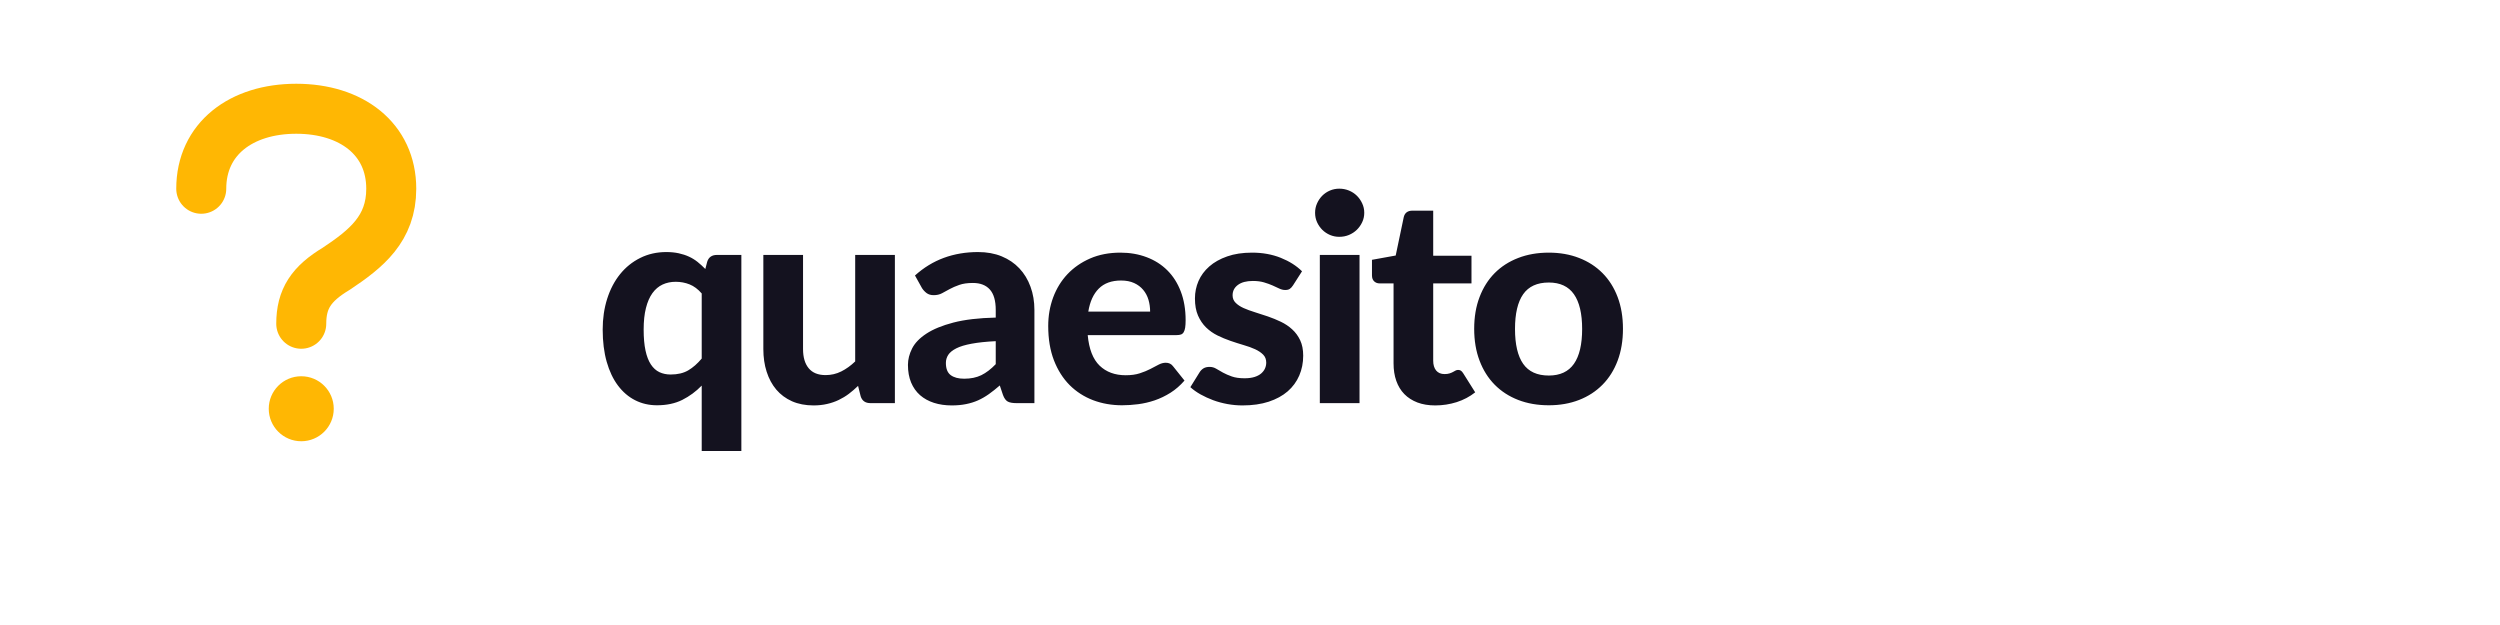
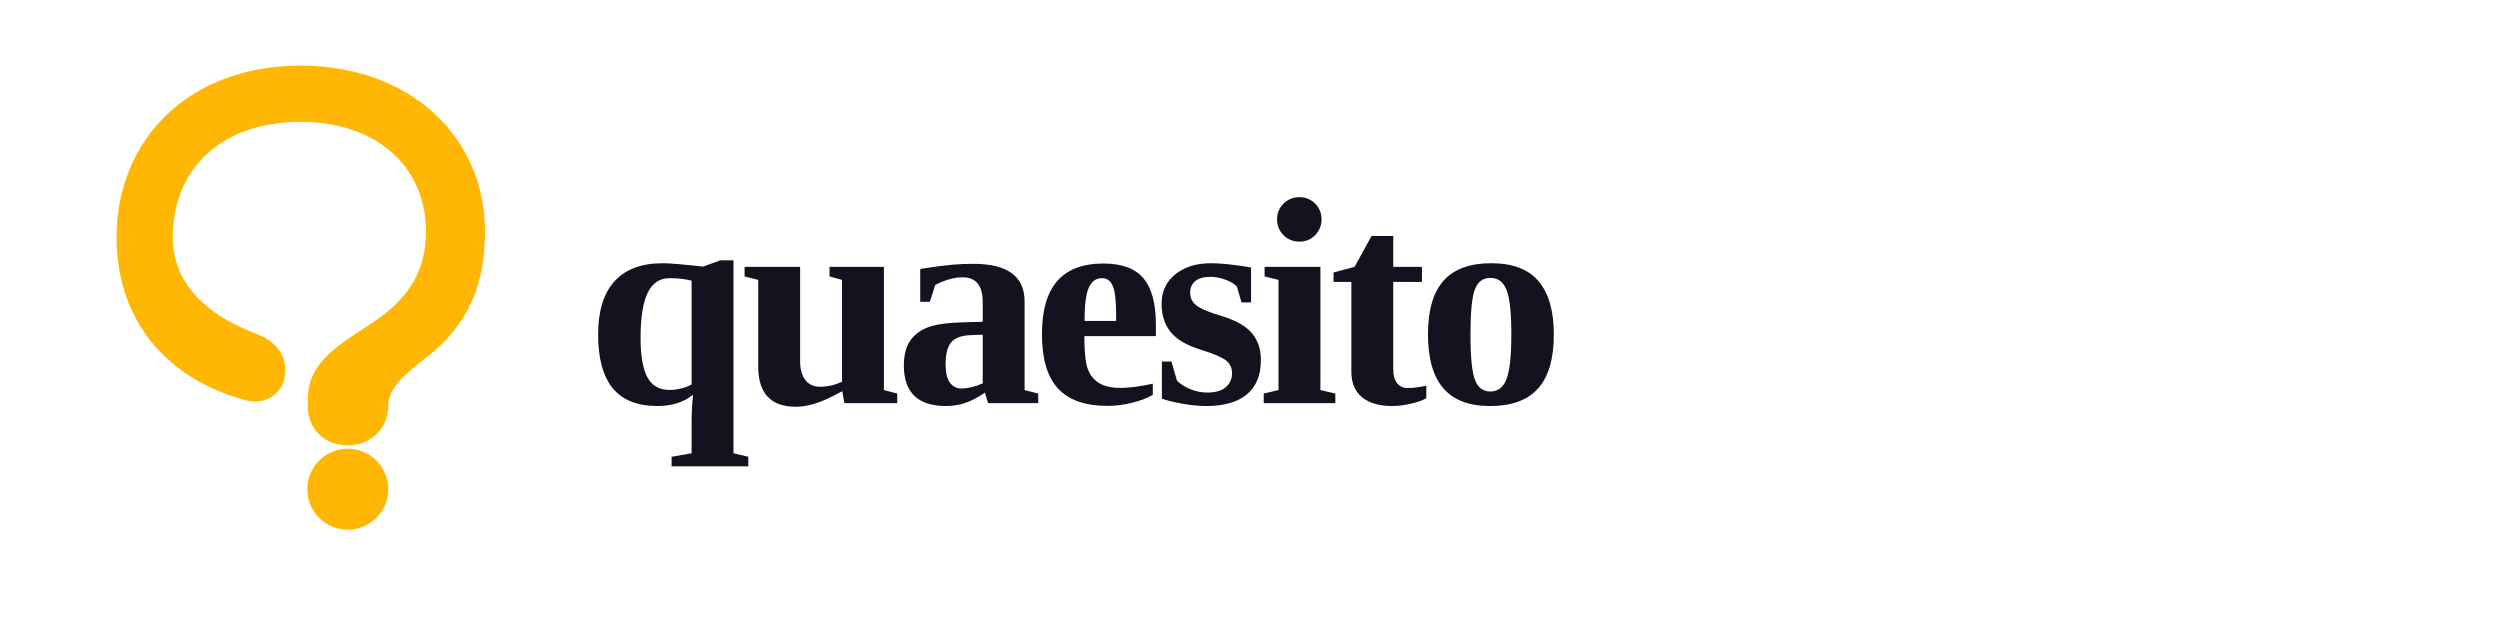
- <svg xmlns="http://www.w3.org/2000/svg" width="1600" height="400" viewBox="0 0 800 200">
-   <g transform="translate(18 22) scale(1.6)">
-     <path d="M 29,24 C 29,14 37,8 48,8 C 59,8 67,14 67,24 C 67,32 62,36 56,40 C 51,43 49,46 49,51" fill="none" stroke="#FFB703" stroke-width="10" stroke-linecap="round" stroke-linejoin="round" />
-     <circle cx="49" cy="68" r="6.5" fill="#FFB703" />
+ <svg xmlns="http://www.w3.org/2000/svg" width="1600" height="400" viewBox="0 0 1600 400">
+   <g transform="translate(8 -3) scale(0.36)">
+     <path fill="#FFB703" d=" M512 125 C315 125 185 255 185 430 C185 585 282 685 415 720 C454 730 485 704 485 666 C485 636 466 614 432 601 C347 569 285 514 285 430 C285 306 374 225 512 225 C648 225 735 305 735 420 C735 495 700 544 631 588 C566 629 525 660 525 718 L525 730 C525 772 555 800 596 800 C637 800 668 770 668 730 C668 700 692 678 733 646 C813 585 840 511 840 420 C840 250 705 125 512 125 Z" />
+     <circle cx="596" cy="878" r="72" fill="#FFB703" />
  </g>
-   <text x="190" y="129" font-family="Lato, Inter, sans-serif" font-size="92" font-weight="800" letter-spacing="-3" fill="#14121F">quaesito</text>
+   <text x="375" y="258" fill="#14121F" font-family="Georgia, 'Times New Roman', serif" font-size="190" font-weight="700" letter-spacing="-7">quaesito</text>
</svg>
